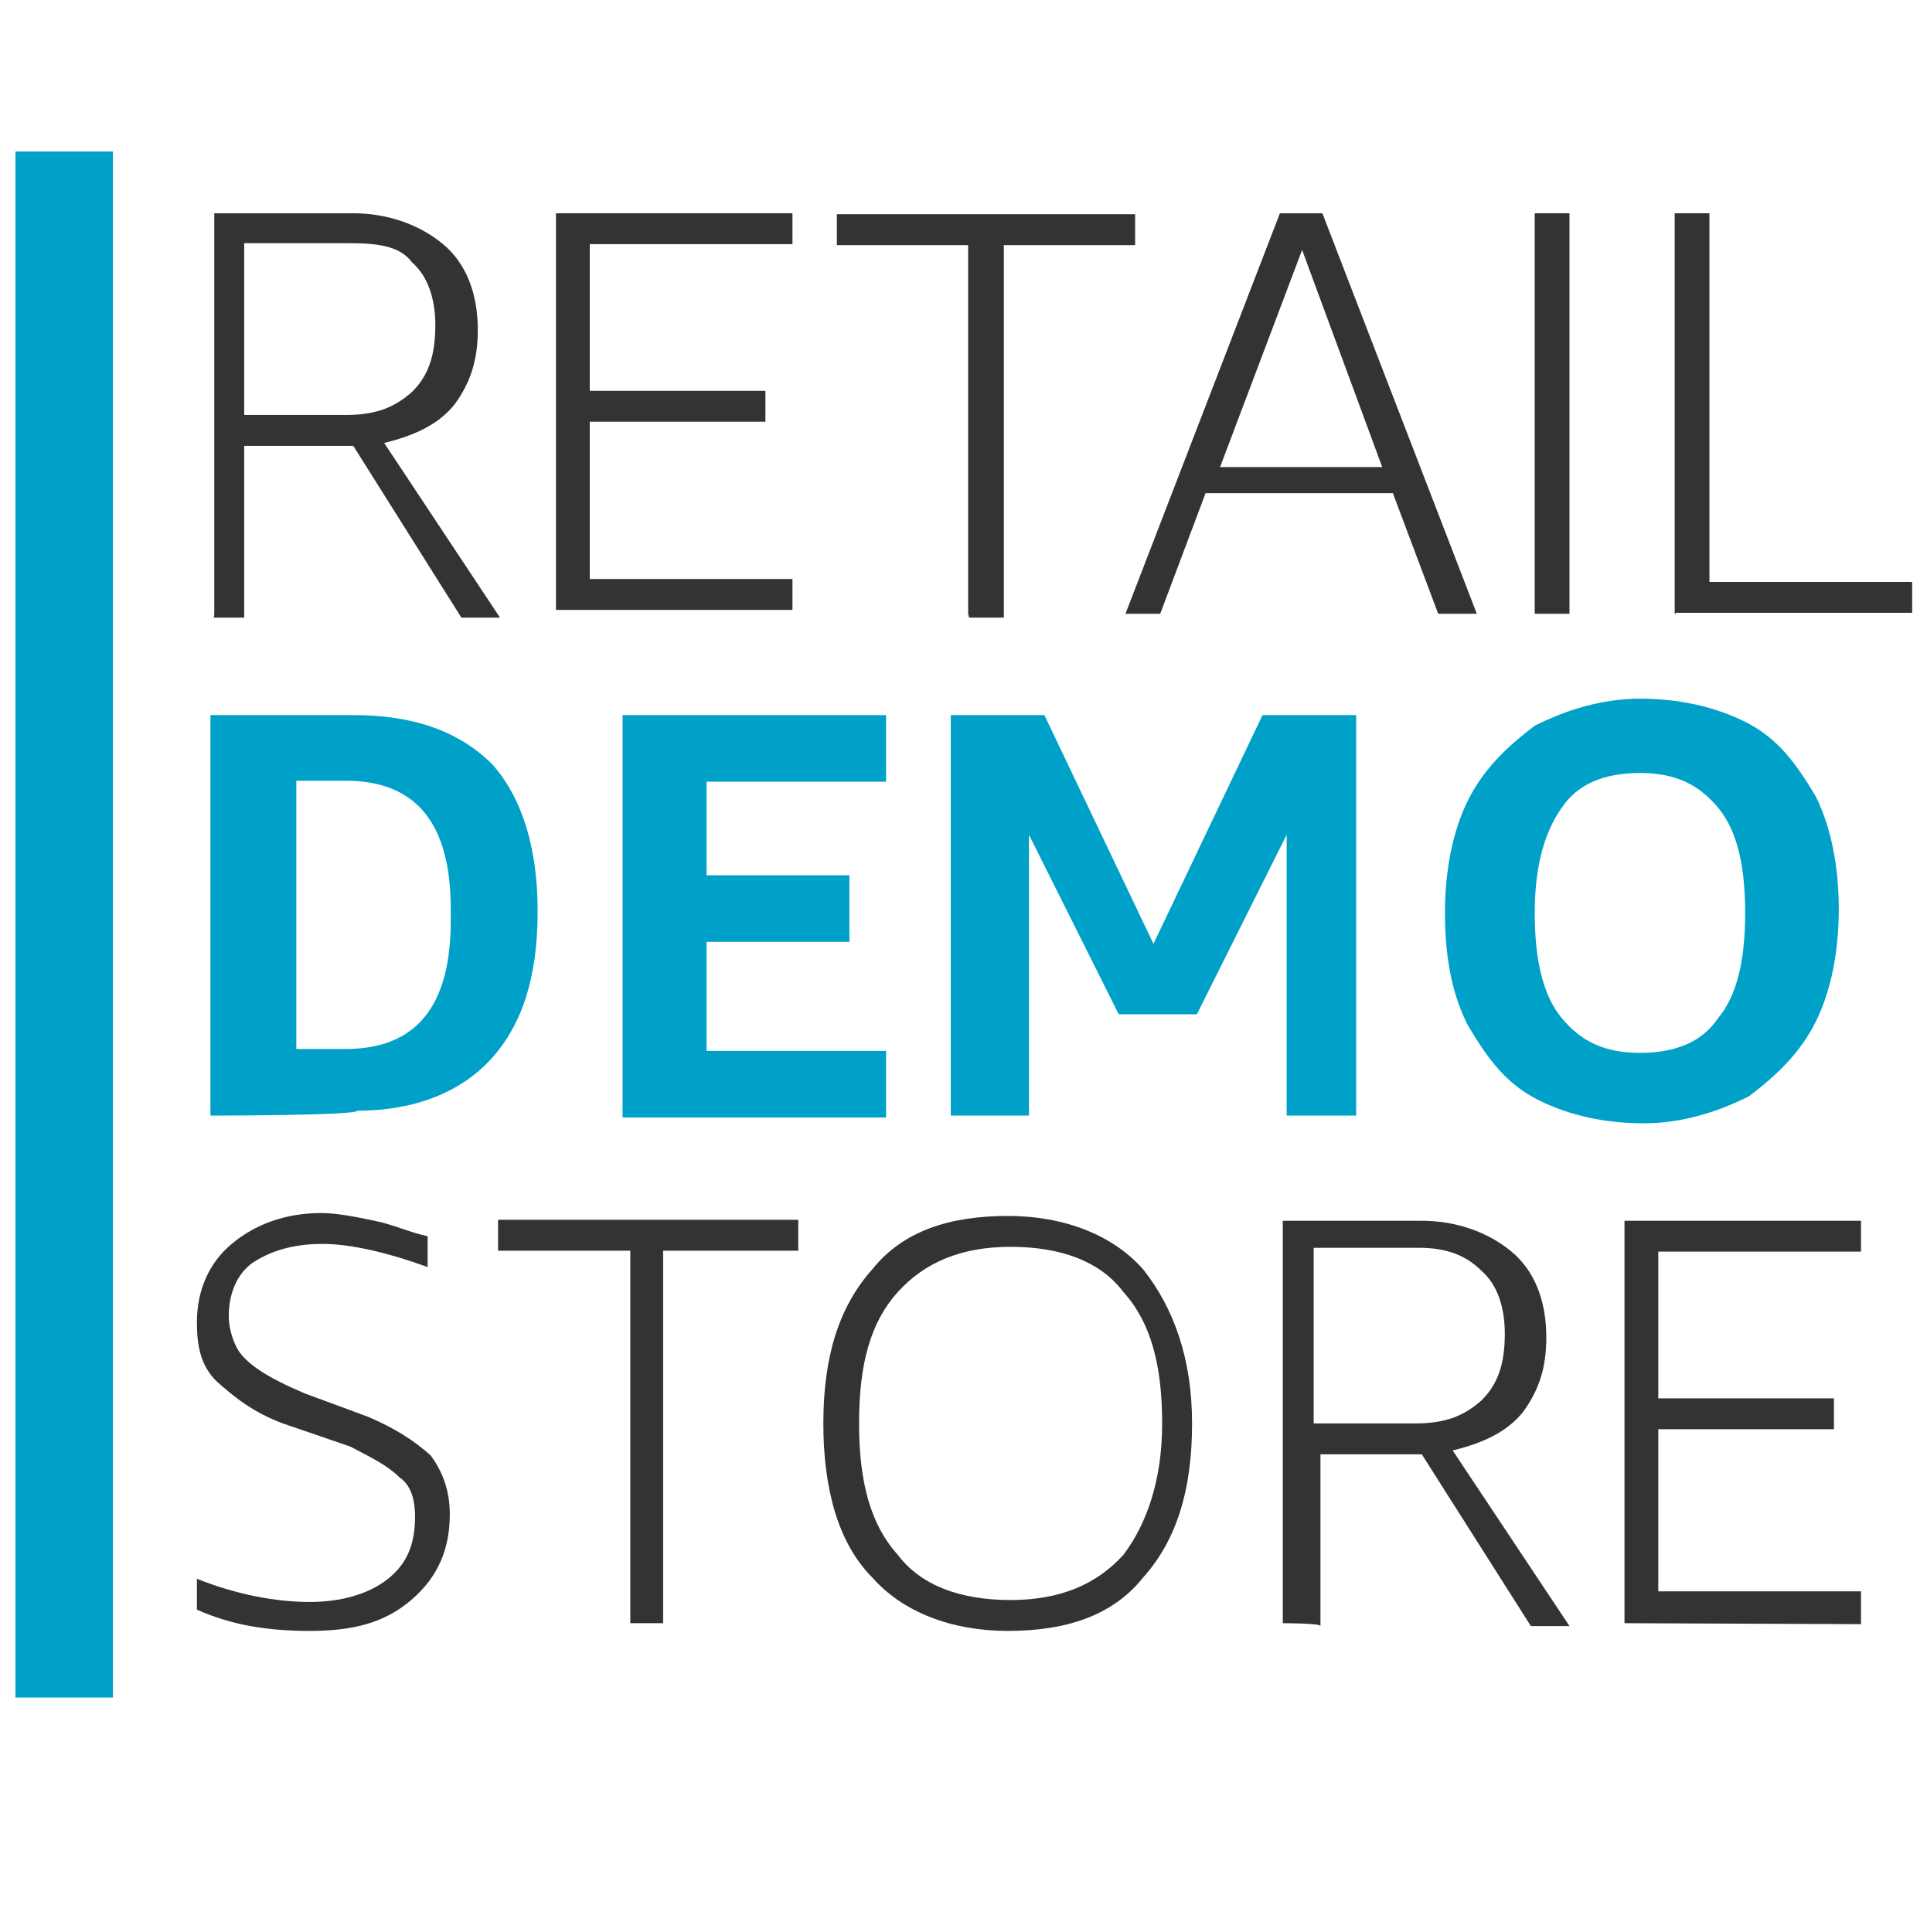
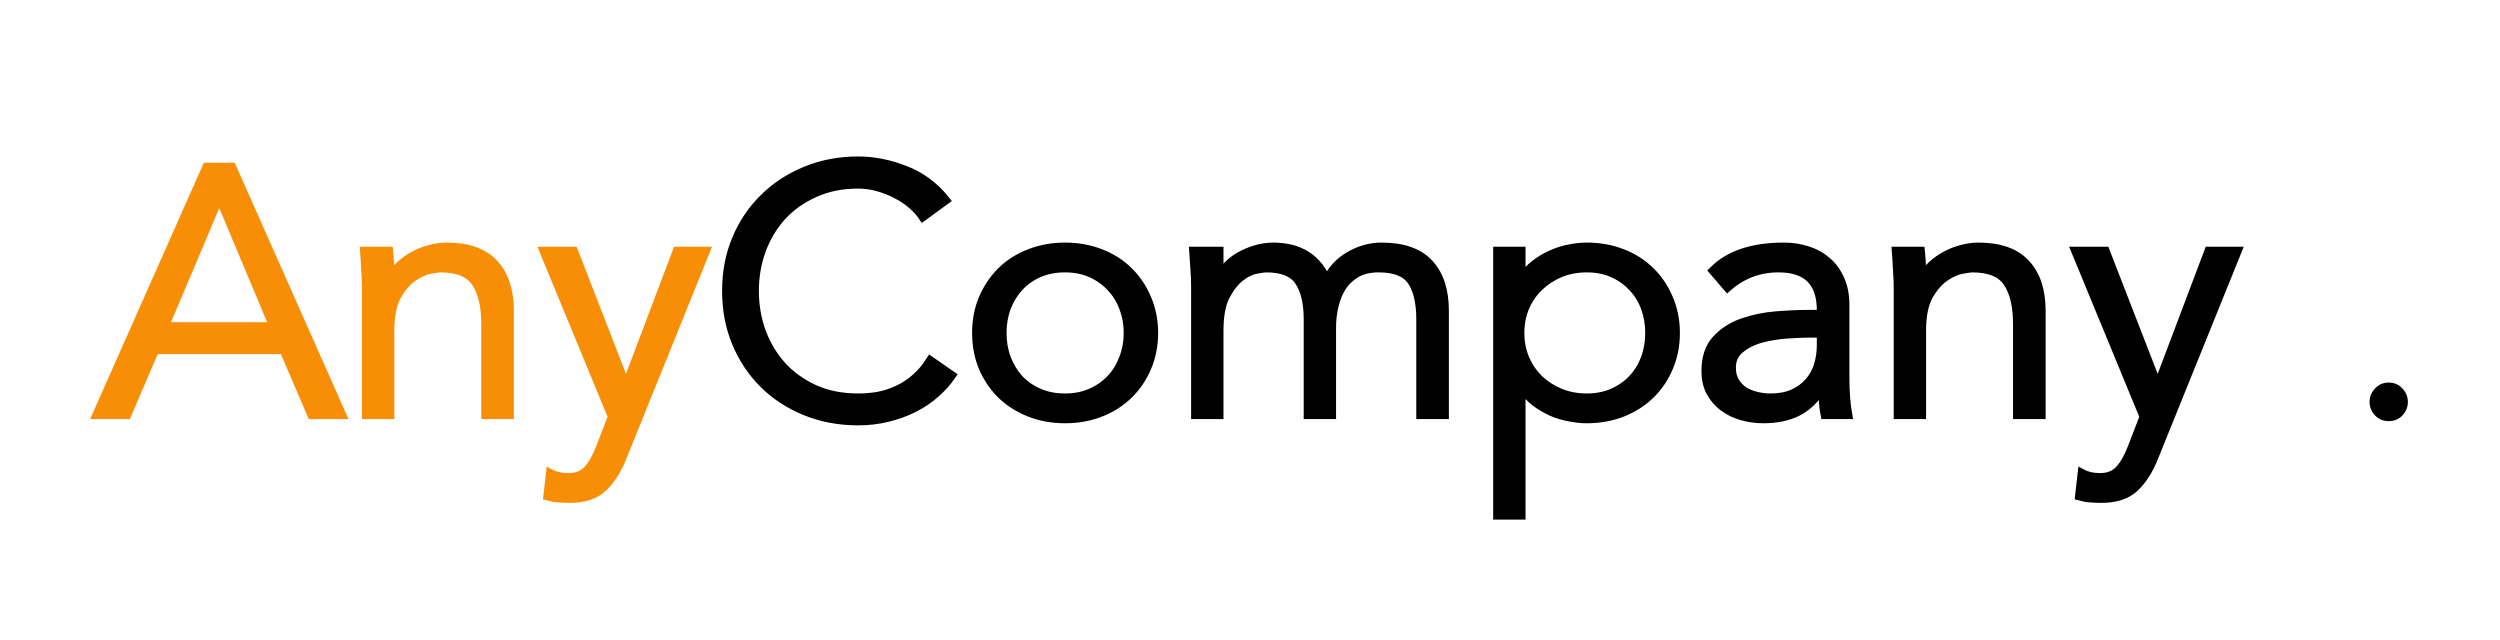
- <svg xmlns="http://www.w3.org/2000/svg" version="1.1" id="Layer_1" x="0px" y="0px" viewBox="0 0 199.6 200.2" style="enable-background:new 0 0 199.6 200.2;" xml:space="preserve">
-   <style type="text/css">
- 	.st0{fill:#00A1C9;}
- 	.st1{enable-background:new    ;}
- 	.st2{fill:#333333;}
- </style>
-   <rect x="1.6" y="15.7" class="st0" width="10.1" height="160.2" />
-   <g class="st1">
-     <path class="st2" d="M22.2,63.6V22.1h14.4c3.6,0,6.9,1.2,9.3,3.2c2.4,2,3.6,5.1,3.6,8.9c0,3.2-0.8,5.5-2.4,7.7c-1.6,2-4,3.2-7.3,4   l12,18.1h-4L36.6,46.2H25.3V64h-3.2C22.2,64,22.2,63.6,22.2,63.6z M25.3,43h10.5c3.2,0,5.1-0.8,6.9-2.4c1.6-1.6,2.4-3.6,2.4-6.9   c0-2.8-0.8-5.1-2.4-6.5c-1.2-1.6-3.2-2-6.5-2H25.3C25.3,25.2,25.3,43,25.3,43z" />
-     <path class="st2" d="M57.6,63.6V22.1h24.5v3.2h-21v15.2h18.2v3.2H61.1V60h21v3.2H57.6V63.6z" />
-     <path class="st2" d="M100.3,63.6V25.4H86.7v-3.2h30.9v3.2H104V64h-3.6L100.3,63.6L100.3,63.6z" />
-     <path class="st2" d="M149,63.6l-4.7-12.5h-19.4l-4.7,12.5h-3.6l16-41.5h4.4l16,41.5H149z M126.4,48.4h16.8l-8.3-22.5L126.4,48.4z" />
-     <path class="st2" d="M159,63.6V22.1h3.6v41.5H159z" />
-     <path class="st2" d="M173.5,63.6V22.1h3.6v38.2h21v3.2h-24.5v0.1H173.5z" />
-   </g>
-   <g class="st1">
-     <path class="st2" d="M29.3,147.5c-3.2-1.2-5.1-2.8-6.9-4.4c-1.6-1.6-2-3.6-2-6.1c0-3.2,1.2-6.1,3.6-8.1s5.5-3.2,9.3-3.2   c1.6,0,3.6,0.4,5.5,0.8c2,0.4,3.6,1.2,5.5,1.6v3.2c-4.4-1.6-8.1-2.4-10.9-2.4c-3.2,0-5.5,0.8-7.3,2c-1.6,1.2-2.4,3.2-2.4,5.5   c0,1.2,0.4,2.4,0.8,3.2s1.2,1.6,2.4,2.4c1.2,0.8,2.8,1.6,4.7,2.4l6.5,2.4c2.8,1.2,4.7,2.4,6.5,4c1.2,1.6,2,3.6,2,6.1   c0,3.6-1.2,6.5-4,8.9s-6.1,3.2-10.5,3.2s-8.1-0.6-11.7-2.2v-3.2c4,1.6,8.1,2.4,11.7,2.4c3.2,0,6.1-0.8,8.1-2.4   c2-1.6,2.8-3.6,2.8-6.5c0-1.6-0.4-3.2-1.6-4c-1.2-1.2-2.8-2-5.1-3.2L29.3,147.5z" />
-     <path class="st2" d="M65.3,168.2v-38.6H51.6v-3.2h31.1v3.2h-14v38.6C68.5,168.2,65.3,168.2,65.3,168.2z" />
-     <path class="st2" d="M85.3,147.5c0-6.9,1.6-12.1,5.1-16c3.2-4,8.1-5.5,14-5.5s10.9,2,14,5.5c3.2,4,5.1,9.3,5.1,16   c0,6.9-1.6,12.1-5.1,16c-3.2,4-8.1,5.5-14,5.5s-10.9-2-14-5.5C86.8,159.9,85.3,154.2,85.3,147.5z M89,147.5c0,6.1,1.2,10.5,4,13.6   c2.4,3.2,6.5,4.7,11.7,4.7c5.1,0,8.9-1.6,11.7-4.7c2.4-3.2,4-7.7,4-13.6c0-6.1-1.2-10.5-4-13.6c-2.4-3.2-6.5-4.7-11.7-4.7   c-5.1,0-8.9,1.6-11.7,4.7C90.2,137,89,141.3,89,147.5z" />
-     <path class="st2" d="M132.9,168.2v-41.7h14.4c3.6,0,6.9,1.2,9.3,3.2c2.4,2,3.6,5.1,3.6,8.9c0,3.2-0.8,5.5-2.4,7.7   c-1.6,2-4,3.2-7.3,4l12.1,18.2h-4l-11.3-17.8h-10.5v17.8C136.9,168.2,132.9,168.2,132.9,168.2z M136.1,147.5h10.5   c3.2,0,5.1-0.8,6.9-2.4c1.6-1.6,2.4-3.6,2.4-6.9c0-2.8-0.8-5.1-2.4-6.5c-1.6-1.6-3.6-2.4-6.5-2.4h-10.9V147.5z" />
-     <path class="st2" d="M168.3,168.2v-41.7h24.5v3.2h-21v15.2H190v3.2h-18.2v16.8h21v3.4L168.3,168.2L168.3,168.2z" />
-   </g>
-   <g class="st1">
-     <path class="st0" d="M21.8,115.6V74.1h14.8c6.1,0,10.9,1.6,14.4,5.1c3.2,3.6,4.7,8.9,4.7,15.2c0,6.9-1.6,11.7-4.7,15.2   c-3.2,3.6-8.1,5.5-14,5.5C37,115.6,21.8,115.6,21.8,115.6z M30.7,81v27.7h5.1c7.3,0,10.9-4.4,10.9-13.3v-1.2   c0-8.9-3.6-13.3-10.9-13.3h-5.1V81z" />
-     <path class="st0" d="M64.5,115.6V74.1h27.3V81H73.2v9.7H88v6.9H73.2v11.3h18.6v6.9H64.5V115.6z" />
-     <path class="st0" d="M133.3,115.6V86.5l-9.3,18.6h-8.1l-9.3-18.6v29.1h-8.1V74.1h9.7l11.3,23.7l11.3-23.7h9.7v41.5   C140.4,115.6,133.3,115.6,133.3,115.6z" />
-     <path class="st0" d="M149.7,94.6c0-4.4,0.8-8.5,2.4-11.7c1.6-3.2,4-5.5,6.9-7.7c3.2-1.6,6.9-2.8,10.9-2.8s7.7,0.8,10.9,2.4   s5.1,4,7.3,7.7c1.6,3.2,2.4,7.3,2.4,11.7c0,4.4-0.8,8.5-2.4,11.7c-1.6,3.2-4,5.5-6.9,7.7c-3.2,1.6-6.9,2.8-10.9,2.8   s-7.7-0.8-10.9-2.4s-5.1-4-7.3-7.7C150.5,103.2,149.7,99.4,149.7,94.6z M159,94.6c0,4.7,0.8,8.5,2.8,10.9s4.4,3.6,8.1,3.6   c3.8,0,6.5-1.2,8.1-3.6c2-2.4,2.8-6.1,2.8-10.9s-0.8-8.5-2.8-10.9s-4.4-3.6-8.1-3.6c-3.8,0-6.5,1.2-8.1,3.6   C159.8,86.5,159,90.3,159,94.6z" />
+ <svg xmlns="http://www.w3.org/2000/svg" xmlns:xlink="http://www.w3.org/1999/xlink" width="168.28pt" height="43.024pt" viewBox="0 0 168.28 43.024" version="1.1">
+   <defs>
+     <g>
+       <symbol overflow="visible" id="glyph0-0">
+         <path style="stroke:none;" d="M 5.328 -2.75 L 5.328 -4.328 L 6.672 -4.328 L 6.672 -2.75 Z M 5.406 -5.5 L 5.359 -5.906 C 5.359 -6.781 5.457 -7.414 5.656 -7.812 C 5.77 -8.008 5.914 -8.223 6.094 -8.453 C 6.27 -8.68 6.492 -8.926 6.766 -9.188 C 7.023 -9.426 7.234 -9.633 7.391 -9.812 C 7.547 -10 7.664 -10.164 7.75 -10.312 C 7.832 -10.457 7.891 -10.598 7.922 -10.734 C 7.953 -10.867 7.969 -11.004 7.969 -11.141 C 7.969 -11.711 7.785 -12.188 7.422 -12.562 C 7.066 -12.945 6.641 -13.141 6.141 -13.141 C 5.648 -13.141 5.223 -12.969 4.859 -12.625 C 4.492 -12.281 4.266 -11.707 4.172 -10.906 L 2.969 -11.094 C 3.082 -12.227 3.438 -13.051 4.031 -13.562 C 4.625 -14.07 5.352 -14.328 6.219 -14.328 C 7.082 -14.328 7.789 -14.047 8.344 -13.484 C 8.906 -12.93 9.188 -12.18 9.188 -11.234 C 9.188 -10.734 9.086 -10.273 8.891 -9.859 C 8.691 -9.441 8.289 -8.961 7.688 -8.422 C 7.094 -7.898 6.742 -7.492 6.641 -7.203 C 6.547 -6.879 6.5 -6.312 6.5 -5.5 Z M 11.094 -1.172 L 11.094 -15.688 L 1.203 -15.688 L 1.203 -1.172 Z M 12.281 -16.891 L 12.281 0 L 0 0 L 0 -16.891 Z M 12.281 -16.891 " />
+       </symbol>
+       <symbol overflow="visible" id="glyph0-1">
+         <path style="stroke:none;" d="M 4.531 -5.922 L 11.906 -5.922 L 8.234 -14.672 Z M 2.016 0 L 0 0 L 7.391 -16.656 L 9.078 -16.656 L 16.469 0 L 14.453 0 L 12.578 -4.375 L 3.891 -4.375 Z M 2.016 0 " />
+       </symbol>
+       <symbol overflow="visible" id="glyph0-2">
+         <path style="stroke:none;" d="M 3.234 -11 C 3.266 -10.707 3.285 -10.414 3.297 -10.125 C 3.305 -9.832 3.312 -9.535 3.312 -9.234 L 3.359 -9.234 C 3.535 -9.535 3.758 -9.812 4.031 -10.062 C 4.301 -10.312 4.602 -10.523 4.938 -10.703 C 5.281 -10.891 5.641 -11.031 6.016 -11.125 C 6.391 -11.227 6.758 -11.281 7.125 -11.281 C 8.562 -11.281 9.625 -10.906 10.312 -10.156 C 11.008 -9.414 11.359 -8.359 11.359 -6.984 L 11.359 0 L 9.766 0 L 9.766 -6.094 C 9.766 -7.312 9.547 -8.242 9.109 -8.891 C 8.68 -9.547 7.883 -9.875 6.719 -9.875 C 6.633 -9.875 6.41 -9.844 6.047 -9.781 C 5.68 -9.719 5.289 -9.547 4.875 -9.266 C 4.469 -8.984 4.102 -8.562 3.781 -8 C 3.469 -7.438 3.312 -6.648 3.312 -5.641 L 3.312 0 L 1.734 0 L 1.734 -8.578 C 1.734 -8.879 1.719 -9.254 1.688 -9.703 C 1.664 -10.16 1.641 -10.594 1.609 -11 Z M 3.234 -11 " />
+       </symbol>
+       <symbol overflow="visible" id="glyph0-3">
+         <path style="stroke:none;" d="M 5.906 -1.906 L 9.344 -11 L 11.25 -11 L 5.641 2.875 C 5.305 3.719 4.879 4.391 4.359 4.891 C 3.836 5.391 3.086 5.641 2.109 5.641 C 1.867 5.641 1.625 5.629 1.375 5.609 C 1.133 5.598 0.891 5.555 0.641 5.484 L 0.812 3.969 C 1.145 4.145 1.547 4.234 2.016 4.234 C 2.578 4.234 3.016 4.062 3.328 3.719 C 3.648 3.375 3.93 2.883 4.172 2.25 L 4.984 0.141 L 0.391 -11 L 2.375 -11 Z M 5.906 -1.906 " />
+       </symbol>
+       <symbol overflow="visible" id="glyph0-4">
+         <path style="stroke:none;" d="M 16.297 -2.641 C 16.004 -2.211 15.645 -1.812 15.219 -1.438 C 14.801 -1.062 14.316 -0.734 13.766 -0.453 C 13.223 -0.18 12.633 0.031 12 0.188 C 11.375 0.344 10.711 0.422 10.016 0.422 C 8.742 0.422 7.566 0.203 6.484 -0.234 C 5.41 -0.672 4.477 -1.273 3.688 -2.047 C 2.895 -2.828 2.273 -3.75 1.828 -4.812 C 1.379 -5.883 1.156 -7.055 1.156 -8.328 C 1.156 -9.598 1.379 -10.766 1.828 -11.828 C 2.273 -12.891 2.895 -13.805 3.688 -14.578 C 4.477 -15.359 5.41 -15.969 6.484 -16.406 C 7.566 -16.852 8.742 -17.078 10.016 -17.078 C 11.066 -17.078 12.117 -16.867 13.172 -16.453 C 14.234 -16.047 15.141 -15.375 15.891 -14.438 L 14.375 -13.328 C 14.195 -13.598 13.957 -13.863 13.656 -14.125 C 13.352 -14.395 13.004 -14.629 12.609 -14.828 C 12.223 -15.035 11.805 -15.203 11.359 -15.328 C 10.91 -15.453 10.461 -15.516 10.016 -15.516 C 8.922 -15.516 7.941 -15.316 7.078 -14.922 C 6.211 -14.535 5.477 -14.016 4.875 -13.359 C 4.281 -12.703 3.82 -11.938 3.5 -11.062 C 3.188 -10.195 3.031 -9.285 3.031 -8.328 C 3.031 -7.367 3.188 -6.453 3.5 -5.578 C 3.82 -4.711 4.281 -3.945 4.875 -3.281 C 5.477 -2.625 6.211 -2.098 7.078 -1.703 C 7.941 -1.316 8.922 -1.125 10.016 -1.125 C 10.461 -1.125 10.906 -1.16 11.344 -1.234 C 11.781 -1.316 12.207 -1.453 12.625 -1.641 C 13.051 -1.828 13.453 -2.082 13.828 -2.406 C 14.211 -2.727 14.562 -3.133 14.875 -3.625 Z M 16.297 -2.641 " />
+       </symbol>
+       <symbol overflow="visible" id="glyph0-5">
+         <path style="stroke:none;" d="M 11.359 -5.5 C 11.359 -6.113 11.254 -6.688 11.047 -7.219 C 10.848 -7.75 10.562 -8.207 10.188 -8.594 C 9.82 -8.988 9.379 -9.301 8.859 -9.531 C 8.348 -9.758 7.766 -9.875 7.109 -9.875 C 6.453 -9.875 5.863 -9.758 5.344 -9.531 C 4.82 -9.301 4.379 -8.988 4.016 -8.594 C 3.66 -8.207 3.379 -7.75 3.172 -7.219 C 2.973 -6.688 2.875 -6.113 2.875 -5.5 C 2.875 -4.883 2.973 -4.312 3.172 -3.781 C 3.379 -3.25 3.66 -2.785 4.016 -2.391 C 4.379 -2.004 4.82 -1.695 5.344 -1.469 C 5.863 -1.238 6.453 -1.125 7.109 -1.125 C 7.766 -1.125 8.348 -1.238 8.859 -1.469 C 9.379 -1.695 9.82 -2.004 10.188 -2.391 C 10.562 -2.785 10.848 -3.25 11.047 -3.781 C 11.254 -4.312 11.359 -4.883 11.359 -5.5 Z M 13.078 -5.5 C 13.078 -4.664 12.926 -3.895 12.625 -3.188 C 12.332 -2.488 11.922 -1.879 11.391 -1.359 C 10.867 -0.848 10.242 -0.445 9.516 -0.156 C 8.785 0.133 7.984 0.281 7.109 0.281 C 6.242 0.281 5.445 0.133 4.719 -0.156 C 3.988 -0.445 3.359 -0.848 2.828 -1.359 C 2.305 -1.879 1.895 -2.488 1.594 -3.188 C 1.301 -3.895 1.156 -4.664 1.156 -5.5 C 1.156 -6.332 1.301 -7.098 1.594 -7.797 C 1.895 -8.504 2.305 -9.117 2.828 -9.641 C 3.359 -10.16 3.988 -10.562 4.719 -10.844 C 5.445 -11.133 6.242 -11.281 7.109 -11.281 C 7.984 -11.281 8.785 -11.133 9.516 -10.844 C 10.242 -10.562 10.867 -10.16 11.391 -9.641 C 11.922 -9.117 12.332 -8.504 12.625 -7.797 C 12.926 -7.098 13.078 -6.332 13.078 -5.5 Z M 13.078 -5.5 " />
+       </symbol>
+       <symbol overflow="visible" id="glyph0-6">
+         <path style="stroke:none;" d="M 1.734 -8.562 C 1.734 -8.969 1.719 -9.375 1.688 -9.781 C 1.664 -10.188 1.641 -10.594 1.609 -11 L 3.312 -11 L 3.312 -9.328 L 3.359 -9.328 C 3.742 -9.973 4.273 -10.457 4.953 -10.781 C 5.629 -11.113 6.305 -11.281 6.984 -11.281 C 7.285 -11.281 7.609 -11.25 7.953 -11.188 C 8.297 -11.125 8.629 -11.008 8.953 -10.844 C 9.273 -10.688 9.57 -10.457 9.844 -10.156 C 10.125 -9.863 10.363 -9.477 10.562 -9 C 10.883 -9.707 11.391 -10.266 12.078 -10.672 C 12.773 -11.078 13.5 -11.281 14.25 -11.281 C 15.695 -11.281 16.766 -10.906 17.453 -10.156 C 18.141 -9.414 18.484 -8.359 18.484 -6.984 L 18.484 0 L 16.891 0 L 16.891 -6.422 C 16.891 -7.535 16.691 -8.391 16.297 -8.984 C 15.898 -9.578 15.156 -9.875 14.062 -9.875 C 13.469 -9.875 12.969 -9.758 12.562 -9.531 C 12.164 -9.301 11.844 -9 11.594 -8.625 C 11.352 -8.25 11.176 -7.82 11.062 -7.344 C 10.945 -6.863 10.891 -6.367 10.891 -5.859 L 10.891 0 L 9.312 0 L 9.312 -6.422 C 9.312 -7.535 9.109 -8.391 8.703 -8.984 C 8.305 -9.578 7.566 -9.875 6.484 -9.875 C 6.391 -9.875 6.164 -9.844 5.812 -9.781 C 5.469 -9.719 5.113 -9.547 4.75 -9.266 C 4.383 -8.984 4.051 -8.562 3.75 -8 C 3.457 -7.438 3.312 -6.648 3.312 -5.641 L 3.312 0 L 1.734 0 Z M 1.734 -8.562 " />
+       </symbol>
+       <symbol overflow="visible" id="glyph0-7">
+         <path style="stroke:none;" d="M 11.969 -5.5 C 11.969 -6.113 11.867 -6.688 11.672 -7.219 C 11.473 -7.75 11.188 -8.207 10.812 -8.594 C 10.445 -8.988 10.004 -9.301 9.484 -9.531 C 8.973 -9.758 8.391 -9.875 7.734 -9.875 C 7.078 -9.875 6.473 -9.758 5.922 -9.531 C 5.379 -9.301 4.906 -8.988 4.5 -8.594 C 4.102 -8.207 3.789 -7.75 3.562 -7.219 C 3.344 -6.688 3.234 -6.113 3.234 -5.5 C 3.234 -4.883 3.344 -4.312 3.562 -3.781 C 3.789 -3.25 4.102 -2.785 4.5 -2.391 C 4.906 -2.004 5.379 -1.695 5.922 -1.469 C 6.473 -1.238 7.078 -1.125 7.734 -1.125 C 8.391 -1.125 8.973 -1.238 9.484 -1.469 C 10.004 -1.695 10.445 -2.004 10.812 -2.391 C 11.188 -2.785 11.473 -3.25 11.672 -3.781 C 11.867 -4.312 11.969 -4.883 11.969 -5.5 Z M 1.734 -11 L 3.312 -11 L 3.312 -9.172 L 3.359 -9.172 C 3.617 -9.547 3.922 -9.863 4.266 -10.125 C 4.617 -10.395 4.988 -10.613 5.375 -10.781 C 5.758 -10.957 6.156 -11.082 6.562 -11.156 C 6.969 -11.238 7.359 -11.281 7.734 -11.281 C 8.609 -11.281 9.41 -11.133 10.141 -10.844 C 10.867 -10.562 11.492 -10.16 12.016 -9.641 C 12.547 -9.117 12.957 -8.504 13.25 -7.797 C 13.551 -7.098 13.703 -6.332 13.703 -5.5 C 13.703 -4.664 13.551 -3.895 13.25 -3.188 C 12.957 -2.488 12.547 -1.879 12.016 -1.359 C 11.492 -0.848 10.867 -0.445 10.141 -0.156 C 9.41 0.133 8.609 0.281 7.734 0.281 C 7.359 0.281 6.969 0.238 6.562 0.156 C 6.156 0.082 5.758 -0.035 5.375 -0.203 C 4.988 -0.379 4.617 -0.598 4.266 -0.859 C 3.922 -1.129 3.617 -1.453 3.359 -1.828 L 3.312 -1.828 L 3.312 6.766 L 1.734 6.766 Z M 1.734 -11 " />
+       </symbol>
+       <symbol overflow="visible" id="glyph0-8">
+         <path style="stroke:none;" d="M 8.109 -5.484 C 7.711 -5.484 7.211 -5.461 6.609 -5.422 C 6.016 -5.379 5.441 -5.285 4.891 -5.141 C 4.336 -4.992 3.863 -4.758 3.469 -4.438 C 3.07 -4.125 2.875 -3.695 2.875 -3.156 C 2.875 -2.789 2.953 -2.477 3.109 -2.219 C 3.266 -1.957 3.469 -1.742 3.719 -1.578 C 3.977 -1.422 4.266 -1.305 4.578 -1.234 C 4.891 -1.16 5.203 -1.125 5.516 -1.125 C 6.098 -1.125 6.598 -1.219 7.016 -1.406 C 7.441 -1.594 7.797 -1.848 8.078 -2.172 C 8.367 -2.492 8.582 -2.867 8.719 -3.297 C 8.852 -3.734 8.922 -4.191 8.922 -4.672 L 8.922 -5.484 Z M 8.922 -6.75 L 8.922 -7.031 C 8.922 -8.926 7.961 -9.875 6.047 -9.875 C 4.734 -9.875 3.586 -9.441 2.609 -8.578 L 1.656 -9.688 C 2.707 -10.75 4.289 -11.281 6.406 -11.281 C 6.945 -11.281 7.469 -11.203 7.969 -11.047 C 8.477 -10.891 8.914 -10.648 9.281 -10.328 C 9.656 -10.016 9.953 -9.613 10.172 -9.125 C 10.398 -8.633 10.516 -8.055 10.516 -7.391 L 10.516 -2.469 C 10.516 -2.039 10.531 -1.598 10.562 -1.141 C 10.602 -0.68 10.648 -0.301 10.703 0 L 9.172 0 C 9.117 -0.27 9.082 -0.562 9.062 -0.875 C 9.039 -1.188 9.031 -1.488 9.031 -1.781 L 8.969 -1.781 C 8.508 -1.051 7.961 -0.523 7.328 -0.203 C 6.703 0.117 5.93 0.281 5.016 0.281 C 4.516 0.281 4.031 0.211 3.562 0.078 C 3.102 -0.055 2.691 -0.258 2.328 -0.531 C 1.973 -0.801 1.688 -1.133 1.469 -1.531 C 1.258 -1.938 1.156 -2.406 1.156 -2.938 C 1.156 -3.832 1.391 -4.535 1.859 -5.047 C 2.328 -5.555 2.914 -5.938 3.625 -6.188 C 4.344 -6.438 5.102 -6.594 5.906 -6.656 C 6.719 -6.719 7.461 -6.75 8.141 -6.75 Z M 8.922 -6.75 " />
+       </symbol>
+       <symbol overflow="visible" id="glyph1-0">
+         <path style="stroke:none;" d="M 5.328 -2.812 L 5.328 -4.422 L 6.672 -4.422 L 6.672 -2.812 Z M 5.406 -5.609 L 5.359 -6.031 C 5.359 -6.926 5.457 -7.57 5.656 -7.969 C 5.77 -8.176 5.914 -8.395 6.094 -8.625 C 6.27 -8.852 6.492 -9.109 6.766 -9.391 C 7.023 -9.629 7.234 -9.836 7.391 -10.016 C 7.547 -10.203 7.664 -10.367 7.75 -10.516 C 7.832 -10.672 7.891 -10.816 7.922 -10.953 C 7.953 -11.086 7.969 -11.227 7.969 -11.375 C 7.969 -11.945 7.785 -12.43 7.422 -12.828 C 7.066 -13.223 6.641 -13.422 6.141 -13.422 C 5.648 -13.422 5.223 -13.242 4.859 -12.891 C 4.492 -12.535 4.266 -11.953 4.172 -11.141 L 2.969 -11.328 C 3.082 -12.484 3.438 -13.316 4.031 -13.828 C 4.625 -14.348 5.352 -14.609 6.219 -14.609 C 7.082 -14.609 7.789 -14.32 8.344 -13.75 C 8.906 -13.188 9.188 -12.426 9.188 -11.469 C 9.188 -10.957 9.086 -10.488 8.891 -10.062 C 8.691 -9.645 8.289 -9.156 7.688 -8.594 C 7.094 -8.062 6.742 -7.645 6.641 -7.344 C 6.547 -7.02 6.5 -6.441 6.5 -5.609 Z M 11.094 -1.203 L 11.094 -16.016 L 1.203 -16.016 L 1.203 -1.203 Z M 12.281 -17.234 L 12.281 0 L 0 0 L 0 -17.234 Z M 12.281 -17.234 " />
+       </symbol>
+       <symbol overflow="visible" id="glyph1-1">
+         <path style="stroke:none;" d="M 4.625 -1.156 C 4.625 -0.812 4.504 -0.508 4.266 -0.25 C 4.023 0.008 3.719 0.141 3.344 0.141 C 2.957 0.141 2.645 0.008 2.406 -0.25 C 2.164 -0.508 2.047 -0.812 2.047 -1.156 C 2.047 -1.488 2.164 -1.785 2.406 -2.047 C 2.645 -2.316 2.957 -2.453 3.344 -2.453 C 3.719 -2.453 4.023 -2.316 4.266 -2.047 C 4.504 -1.785 4.625 -1.488 4.625 -1.156 Z M 4.625 -1.156 " />
+       </symbol>
+     </g>
+     <clipPath id="clip1">
+       <path d="M 0 0 L 168.281 0 L 168.281 43.023 L 0 43.023 Z M 0 0 " />
+     </clipPath>
+     <clipPath id="clip2">
+       <path d="M 92 8 L 133 8 L 133 43.023 L 92 43.023 Z M 92 8 " />
+     </clipPath>
+   </defs>
+   <g id="surface1">
+     <g clip-path="url(#clip1)" clip-rule="nonzero">
+       <rect x="0" y="0" width="168.28" height="43.024" style="fill:rgb(100%,100%,100%);fill-opacity:1;stroke:none;" />
+       <rect x="0" y="0" width="168.28" height="43.024" style="fill:rgb(100%,100%,100%);fill-opacity:1;stroke:none;" />
+     </g>
+     <g style="fill:rgb(96.863%,55.687%,2.353%);fill-opacity:1;">
+       <use xlink:href="#glyph0-1" x="6.529" y="27.911" />
+       <use xlink:href="#glyph0-2" x="22.931" y="27.911" />
+     </g>
+     <path style="fill:none;stroke-width:2.5;stroke-linecap:butt;stroke-linejoin:miter;stroke:rgb(96.863%,55.687%,2.353%);stroke-opacity:1;stroke-miterlimit:10;" d="M 18.873 2354.911 L 49.602 2354.911 L 34.303 2391.379 Z M 8.391 2330.23 L -0.007 2330.23 L 30.787 2399.65 L 37.818 2399.65 L 68.612 2330.23 L 60.214 2330.23 L 52.402 2348.464 L 16.204 2348.464 Z M 81.812 2376.076 C 81.943 2374.855 82.024 2373.634 82.073 2372.429 C 82.105 2371.208 82.138 2369.971 82.138 2368.717 L 82.333 2368.717 C 83.066 2369.971 83.993 2371.126 85.133 2372.168 C 86.256 2373.21 87.509 2374.089 88.909 2374.838 C 90.341 2375.62 91.838 2376.206 93.401 2376.597 C 94.963 2377.02 96.493 2377.248 98.023 2377.248 C 104.013 2377.248 108.44 2375.685 111.305 2372.559 C 114.202 2369.466 115.667 2365.07 115.667 2359.339 L 115.667 2330.23 L 109.026 2330.23 L 109.026 2355.627 C 109.026 2360.707 108.114 2364.582 106.292 2367.284 C 104.501 2370.019 101.181 2371.387 96.331 2371.387 C 95.972 2371.387 95.045 2371.257 93.531 2370.996 C 92.001 2370.736 90.374 2370.019 88.648 2368.847 C 86.956 2367.675 85.426 2365.917 84.091 2363.572 C 82.789 2361.228 82.138 2357.939 82.138 2353.739 L 82.138 2330.23 L 75.562 2330.23 L 75.562 2365.982 C 75.562 2367.235 75.497 2368.798 75.367 2370.671 C 75.269 2372.575 75.172 2374.383 75.042 2376.076 Z M 81.812 2376.076 " transform="matrix(0.24,0,0,-0.239935,6.5291,587.0134)" />
+     <g style="fill:rgb(96.863%,55.687%,2.353%);fill-opacity:1;">
+       <use xlink:href="#glyph0-3" x="36.236" y="27.911" />
+     </g>
+     <path style="fill:none;stroke-width:2.5;stroke-linecap:butt;stroke-linejoin:miter;stroke:rgb(96.863%,55.687%,2.353%);stroke-opacity:1;stroke-miterlimit:10;" d="M 148.381 2338.175 L 162.704 2376.076 L 170.647 2376.076 L 147.275 2318.247 C 145.875 2314.731 144.101 2311.931 141.936 2309.847 C 139.755 2307.763 136.63 2306.721 132.561 2306.721 C 131.552 2306.721 130.543 2306.77 129.501 2306.851 C 128.492 2306.9 127.483 2307.079 126.441 2307.372 L 127.157 2313.689 C 128.541 2312.956 130.217 2312.582 132.17 2312.582 C 134.514 2312.582 136.337 2313.298 137.639 2314.731 C 138.974 2316.164 140.146 2318.215 141.155 2320.852 L 144.54 2329.644 L 125.4 2376.076 L 133.668 2376.076 Z M 148.381 2338.175 " transform="matrix(0.24,0,0,-0.239935,6.5291,587.0134)" />
+     <g style="fill:rgb(0%,0%,0%);fill-opacity:1;">
+       <use xlink:href="#glyph0-4" x="47.749" y="27.911" />
+       <use xlink:href="#glyph0-5" x="64.578" y="27.911" />
+       <use xlink:href="#glyph0-6" x="78.742" y="27.911" />
+     </g>
+     <path style="fill:none;stroke-width:2.5;stroke-linecap:butt;stroke-linejoin:miter;stroke:rgb(0%,0%,0%);stroke-opacity:1;stroke-miterlimit:10;" d="M 67.909 2341.235 C 66.688 2339.445 65.191 2337.784 63.417 2336.221 C 61.675 2334.658 59.657 2333.291 57.362 2332.118 C 55.1 2330.979 52.642 2330.1 50.005 2329.448 C 47.401 2328.797 44.634 2328.472 41.737 2328.472 C 36.431 2328.472 31.532 2329.383 27.024 2331.207 C 22.548 2333.03 18.658 2335.537 15.37 2338.761 C 12.066 2342.017 9.478 2345.859 7.623 2350.287 C 5.751 2354.748 4.823 2359.632 4.823 2364.94 C 4.823 2370.231 5.751 2375.099 7.623 2379.527 C 9.478 2383.955 12.066 2387.765 15.37 2390.989 C 18.658 2394.245 22.548 2396.784 27.024 2398.608 C 31.532 2400.464 36.431 2401.408 41.737 2401.408 C 46.115 2401.408 50.494 2400.529 54.888 2398.803 C 59.315 2397.11 63.091 2394.31 66.216 2390.402 L 59.901 2385.779 C 59.153 2386.902 58.16 2388.009 56.906 2389.1 C 55.637 2390.223 54.188 2391.2 52.544 2392.031 C 50.933 2392.893 49.192 2393.593 47.336 2394.114 C 45.464 2394.635 43.593 2394.896 41.737 2394.896 C 37.18 2394.896 33.095 2394.066 29.498 2392.421 C 25.884 2390.81 22.824 2388.644 20.318 2385.909 C 17.844 2383.174 15.923 2379.983 14.589 2376.336 C 13.287 2372.722 12.636 2368.929 12.636 2364.94 C 12.636 2360.935 13.287 2357.125 14.589 2353.478 C 15.923 2349.864 17.844 2346.673 20.318 2343.905 C 22.824 2341.17 25.884 2338.973 29.498 2337.328 C 33.095 2335.716 37.18 2334.919 41.737 2334.919 C 43.593 2334.919 45.448 2335.065 47.271 2335.375 C 49.094 2335.716 50.868 2336.286 52.61 2337.068 C 54.384 2337.849 56.06 2338.907 57.623 2340.259 C 59.218 2341.594 60.682 2343.287 61.985 2345.338 Z M 117.453 2353.153 C 117.453 2355.709 117.014 2358.102 116.151 2360.316 C 115.321 2362.53 114.133 2364.435 112.571 2366.047 C 111.041 2367.691 109.201 2368.994 107.037 2369.954 C 104.905 2370.898 102.479 2371.387 99.745 2371.387 C 97.011 2371.387 94.553 2370.898 92.388 2369.954 C 90.207 2368.994 88.368 2367.691 86.854 2366.047 C 85.373 2364.435 84.201 2362.53 83.339 2360.316 C 82.509 2358.102 82.102 2355.709 82.102 2353.153 C 82.102 2350.58 82.509 2348.204 83.339 2345.989 C 84.201 2343.775 85.373 2341.838 86.854 2340.194 C 88.368 2338.582 90.207 2337.296 92.388 2336.351 C 94.553 2335.391 97.011 2334.919 99.745 2334.919 C 102.479 2334.919 104.905 2335.391 107.037 2336.351 C 109.201 2337.296 111.041 2338.582 112.571 2340.194 C 114.133 2341.838 115.321 2343.775 116.151 2345.989 C 117.014 2348.204 117.453 2350.58 117.453 2353.153 Z M 124.615 2353.153 C 124.615 2349.669 123.98 2346.462 122.727 2343.515 C 121.506 2340.601 119.797 2338.061 117.584 2335.895 C 115.403 2333.763 112.798 2332.086 109.771 2330.881 C 106.727 2329.676 103.391 2329.058 99.745 2329.058 C 96.132 2329.058 92.811 2329.676 89.784 2330.881 C 86.74 2332.086 84.12 2333.763 81.906 2335.895 C 79.725 2338.061 78.016 2340.601 76.763 2343.515 C 75.543 2346.462 74.94 2349.669 74.94 2353.153 C 74.94 2356.621 75.543 2359.811 76.763 2362.726 C 78.016 2365.672 79.725 2368.228 81.906 2370.41 C 84.12 2372.575 86.74 2374.252 89.784 2375.424 C 92.811 2376.629 96.132 2377.248 99.745 2377.248 C 103.391 2377.248 106.727 2376.629 109.771 2375.424 C 112.798 2374.252 115.403 2372.575 117.584 2370.41 C 119.797 2368.228 121.506 2365.672 122.727 2362.726 C 123.98 2359.811 124.615 2356.621 124.615 2353.153 Z M 136.366 2365.917 C 136.366 2367.61 136.301 2369.303 136.171 2370.996 C 136.073 2372.689 135.975 2374.383 135.845 2376.076 L 142.942 2376.076 L 142.942 2369.108 L 143.137 2369.108 C 144.732 2371.794 146.946 2373.813 149.778 2375.164 C 152.593 2376.548 155.409 2377.248 158.241 2377.248 C 159.494 2377.248 160.845 2377.118 162.278 2376.857 C 163.71 2376.597 165.093 2376.108 166.444 2375.424 C 167.779 2374.773 169.016 2373.813 170.155 2372.559 C 171.327 2371.338 172.32 2369.726 173.15 2367.74 C 174.485 2370.687 176.6 2373.015 179.465 2374.708 C 182.362 2376.401 185.39 2377.248 188.515 2377.248 C 194.537 2377.248 198.996 2375.685 201.861 2372.559 C 204.725 2369.466 206.158 2365.07 206.158 2359.339 L 206.158 2330.23 L 199.517 2330.23 L 199.517 2356.995 C 199.517 2361.635 198.687 2365.2 197.043 2367.675 C 195.383 2370.15 192.291 2371.387 187.733 2371.387 C 185.259 2371.387 183.176 2370.898 181.483 2369.954 C 179.823 2368.994 178.488 2367.74 177.447 2366.177 C 176.438 2364.614 175.705 2362.823 175.233 2360.837 C 174.745 2358.835 174.517 2356.767 174.517 2354.651 L 174.517 2330.23 L 167.942 2330.23 L 167.942 2356.995 C 167.942 2361.635 167.095 2365.2 165.403 2367.675 C 163.742 2370.15 160.666 2371.387 156.158 2371.387 C 155.767 2371.387 154.823 2371.257 153.358 2370.996 C 151.926 2370.736 150.445 2370.019 148.931 2368.847 C 147.401 2367.675 146.018 2365.917 144.765 2363.572 C 143.544 2361.228 142.942 2357.939 142.942 2353.739 L 142.942 2330.23 L 136.366 2330.23 Z M 136.366 2365.917 " transform="matrix(0.24,0,0,-0.239935,47.7487,587.0134)" />
+     <g style="fill:rgb(0%,0%,0%);fill-opacity:1;">
+       <use xlink:href="#glyph0-7" x="99.075" y="27.911" />
+       <use xlink:href="#glyph0-8" x="113.672" y="27.911" />
+     </g>
+     <g clip-path="url(#clip2)" clip-rule="nonzero">
+       <path style="fill:none;stroke-width:2.5;stroke-linecap:butt;stroke-linejoin:miter;stroke:rgb(0%,0%,0%);stroke-opacity:1;stroke-miterlimit:10;" d="M 263.726 2353.153 C 263.726 2355.709 263.303 2358.102 262.489 2360.316 C 261.659 2362.53 260.471 2364.435 258.908 2366.047 C 257.378 2367.691 255.539 2368.994 253.375 2369.954 C 251.242 2370.898 248.817 2371.387 246.083 2371.387 C 243.349 2371.387 240.826 2370.898 238.531 2369.954 C 236.268 2368.994 234.299 2367.691 232.606 2366.047 C 230.946 2364.435 229.644 2362.53 228.7 2360.316 C 227.789 2358.102 227.333 2355.709 227.333 2353.153 C 227.333 2350.58 227.789 2348.204 228.7 2345.989 C 229.644 2343.775 230.946 2341.838 232.606 2340.194 C 234.299 2338.582 236.268 2337.296 238.531 2336.351 C 240.826 2335.391 243.349 2334.919 246.083 2334.919 C 248.817 2334.919 251.242 2335.391 253.375 2336.351 C 255.539 2337.296 257.378 2338.582 258.908 2340.194 C 260.471 2341.838 261.659 2343.775 262.489 2345.989 C 263.303 2348.204 263.726 2350.58 263.726 2353.153 Z M 221.083 2376.076 L 227.658 2376.076 L 227.658 2368.456 L 227.854 2368.456 C 228.928 2370.019 230.197 2371.338 231.63 2372.429 C 233.095 2373.552 234.641 2374.464 236.252 2375.164 C 237.847 2375.897 239.507 2376.418 241.2 2376.727 C 242.893 2377.069 244.52 2377.248 246.083 2377.248 C 249.729 2377.248 253.065 2376.629 256.109 2375.424 C 259.136 2374.252 261.74 2372.575 263.921 2370.41 C 266.135 2368.228 267.844 2365.672 269.065 2362.726 C 270.318 2359.811 270.953 2356.621 270.953 2353.153 C 270.953 2349.669 270.318 2346.462 269.065 2343.515 C 267.844 2340.601 266.135 2338.061 263.921 2335.895 C 261.74 2333.763 259.136 2332.086 256.109 2330.881 C 253.065 2329.676 249.729 2329.058 246.083 2329.058 C 244.52 2329.058 242.893 2329.237 241.2 2329.579 C 239.507 2329.888 237.847 2330.376 236.252 2331.076 C 234.641 2331.809 233.095 2332.721 231.63 2333.812 C 230.197 2334.935 228.928 2336.286 227.854 2337.849 L 227.658 2337.849 L 227.658 2302.032 L 221.083 2302.032 Z M 308.469 2353.088 C 306.809 2353.088 304.725 2352.99 302.219 2352.827 C 299.745 2352.648 297.352 2352.257 295.058 2351.655 C 292.746 2351.036 290.777 2350.06 289.133 2348.725 C 287.473 2347.422 286.659 2345.631 286.659 2343.385 C 286.659 2341.854 286.985 2340.552 287.636 2339.477 C 288.287 2338.386 289.133 2337.491 290.175 2336.807 C 291.249 2336.156 292.453 2335.668 293.755 2335.375 C 295.058 2335.065 296.36 2334.919 297.662 2334.919 C 300.087 2334.919 302.17 2335.309 303.912 2336.091 C 305.686 2336.872 307.167 2337.931 308.339 2339.282 C 309.543 2340.617 310.438 2342.18 311.008 2343.971 C 311.561 2345.794 311.854 2347.699 311.854 2349.701 L 311.854 2353.088 Z M 311.854 2358.363 L 311.854 2359.535 C 311.854 2367.431 307.85 2371.387 299.875 2371.387 C 294.406 2371.387 289.621 2369.58 285.552 2365.982 L 281.581 2370.605 C 285.959 2375.034 292.551 2377.248 301.373 2377.248 C 303.619 2377.248 305.8 2376.922 307.883 2376.271 C 309.999 2375.62 311.822 2374.61 313.352 2373.275 C 314.914 2371.973 316.151 2370.296 317.063 2368.261 C 318.007 2366.21 318.495 2363.8 318.495 2361.033 L 318.495 2340.519 C 318.495 2338.728 318.56 2336.889 318.69 2334.984 C 318.853 2333.063 319.048 2331.483 319.276 2330.23 L 312.896 2330.23 C 312.668 2331.353 312.522 2332.574 312.44 2333.877 C 312.343 2335.179 312.31 2336.433 312.31 2337.654 L 312.05 2337.654 C 310.129 2334.609 307.85 2332.411 305.214 2331.076 C 302.61 2329.741 299.387 2329.058 295.578 2329.058 C 293.495 2329.058 291.477 2329.351 289.524 2329.904 C 287.603 2330.458 285.894 2331.304 284.38 2332.444 C 282.899 2333.567 281.711 2334.951 280.8 2336.612 C 279.921 2338.305 279.498 2340.259 279.498 2342.473 C 279.498 2346.201 280.474 2349.132 282.427 2351.264 C 284.38 2353.381 286.822 2354.976 289.784 2356.018 C 292.779 2357.06 295.936 2357.711 299.289 2357.972 C 302.675 2358.232 305.767 2358.363 308.599 2358.363 Z M 311.854 2358.363 " transform="matrix(0.24,0,0,-0.239935,47.7487,587.0134)" />
+     </g>
+     <g style="fill:rgb(0%,0%,0%);fill-opacity:1;">
+       <use xlink:href="#glyph0-2" x="126.037" y="27.911" />
+     </g>
+     <path style="fill:none;stroke-width:2.5;stroke-linecap:butt;stroke-linejoin:miter;stroke:rgb(0%,0%,0%);stroke-opacity:1;stroke-miterlimit:10;" d="M 339.67 2376.076 C 339.8 2374.855 339.882 2373.634 339.931 2372.429 C 339.963 2371.208 339.996 2369.971 339.996 2368.717 L 340.191 2368.717 C 340.923 2369.971 341.851 2371.126 342.99 2372.168 C 344.113 2373.21 345.367 2374.089 346.766 2374.838 C 348.199 2375.62 349.696 2376.206 351.259 2376.597 C 352.821 2377.02 354.351 2377.248 355.881 2377.248 C 361.871 2377.248 366.298 2375.685 369.162 2372.559 C 372.059 2369.466 373.524 2365.07 373.524 2359.339 L 373.524 2330.23 L 366.884 2330.23 L 366.884 2355.627 C 366.884 2360.707 365.972 2364.582 364.149 2367.284 C 362.359 2370.019 359.039 2371.387 354.188 2371.387 C 353.83 2371.387 352.903 2371.257 351.389 2370.996 C 349.859 2370.736 348.231 2370.019 346.506 2368.847 C 344.813 2367.675 343.283 2365.917 341.949 2363.572 C 340.647 2361.228 339.996 2357.939 339.996 2353.739 L 339.996 2330.23 L 333.42 2330.23 L 333.42 2365.982 C 333.42 2367.235 333.355 2368.798 333.225 2370.671 C 333.127 2372.575 333.03 2374.383 332.899 2376.076 Z M 339.67 2376.076 " transform="matrix(0.24,0,0,-0.239935,47.7487,587.0134)" />
+     <g style="fill:rgb(0%,0%,0%);fill-opacity:1;">
+       <use xlink:href="#glyph0-3" x="139.338" y="27.911" />
+     </g>
+     <path style="fill:none;stroke-width:2.5;stroke-linecap:butt;stroke-linejoin:miter;stroke:rgb(0%,0%,0%);stroke-opacity:1;stroke-miterlimit:10;" d="M 406.223 2338.175 L 420.546 2376.076 L 428.488 2376.076 L 405.116 2318.247 C 403.716 2314.731 401.942 2311.931 399.778 2309.847 C 397.597 2307.763 394.472 2306.721 390.403 2306.721 C 389.393 2306.721 388.384 2306.77 387.343 2306.851 C 386.334 2306.9 385.324 2307.079 384.283 2307.372 L 384.999 2313.689 C 386.382 2312.956 388.059 2312.582 390.012 2312.582 C 392.356 2312.582 394.179 2313.298 395.481 2314.731 C 396.815 2316.164 397.987 2318.215 398.996 2320.852 L 402.382 2329.644 L 383.241 2376.076 L 391.509 2376.076 Z M 406.223 2338.175 " transform="matrix(0.24,0,0,-0.239935,47.7487,587.0134)" />
+     <g style="fill:rgb(0%,0%,0%);fill-opacity:1;">
+       <use xlink:href="#glyph1-1" x="157.454" y="28.205" />
+     </g>
  </g>
</svg>
